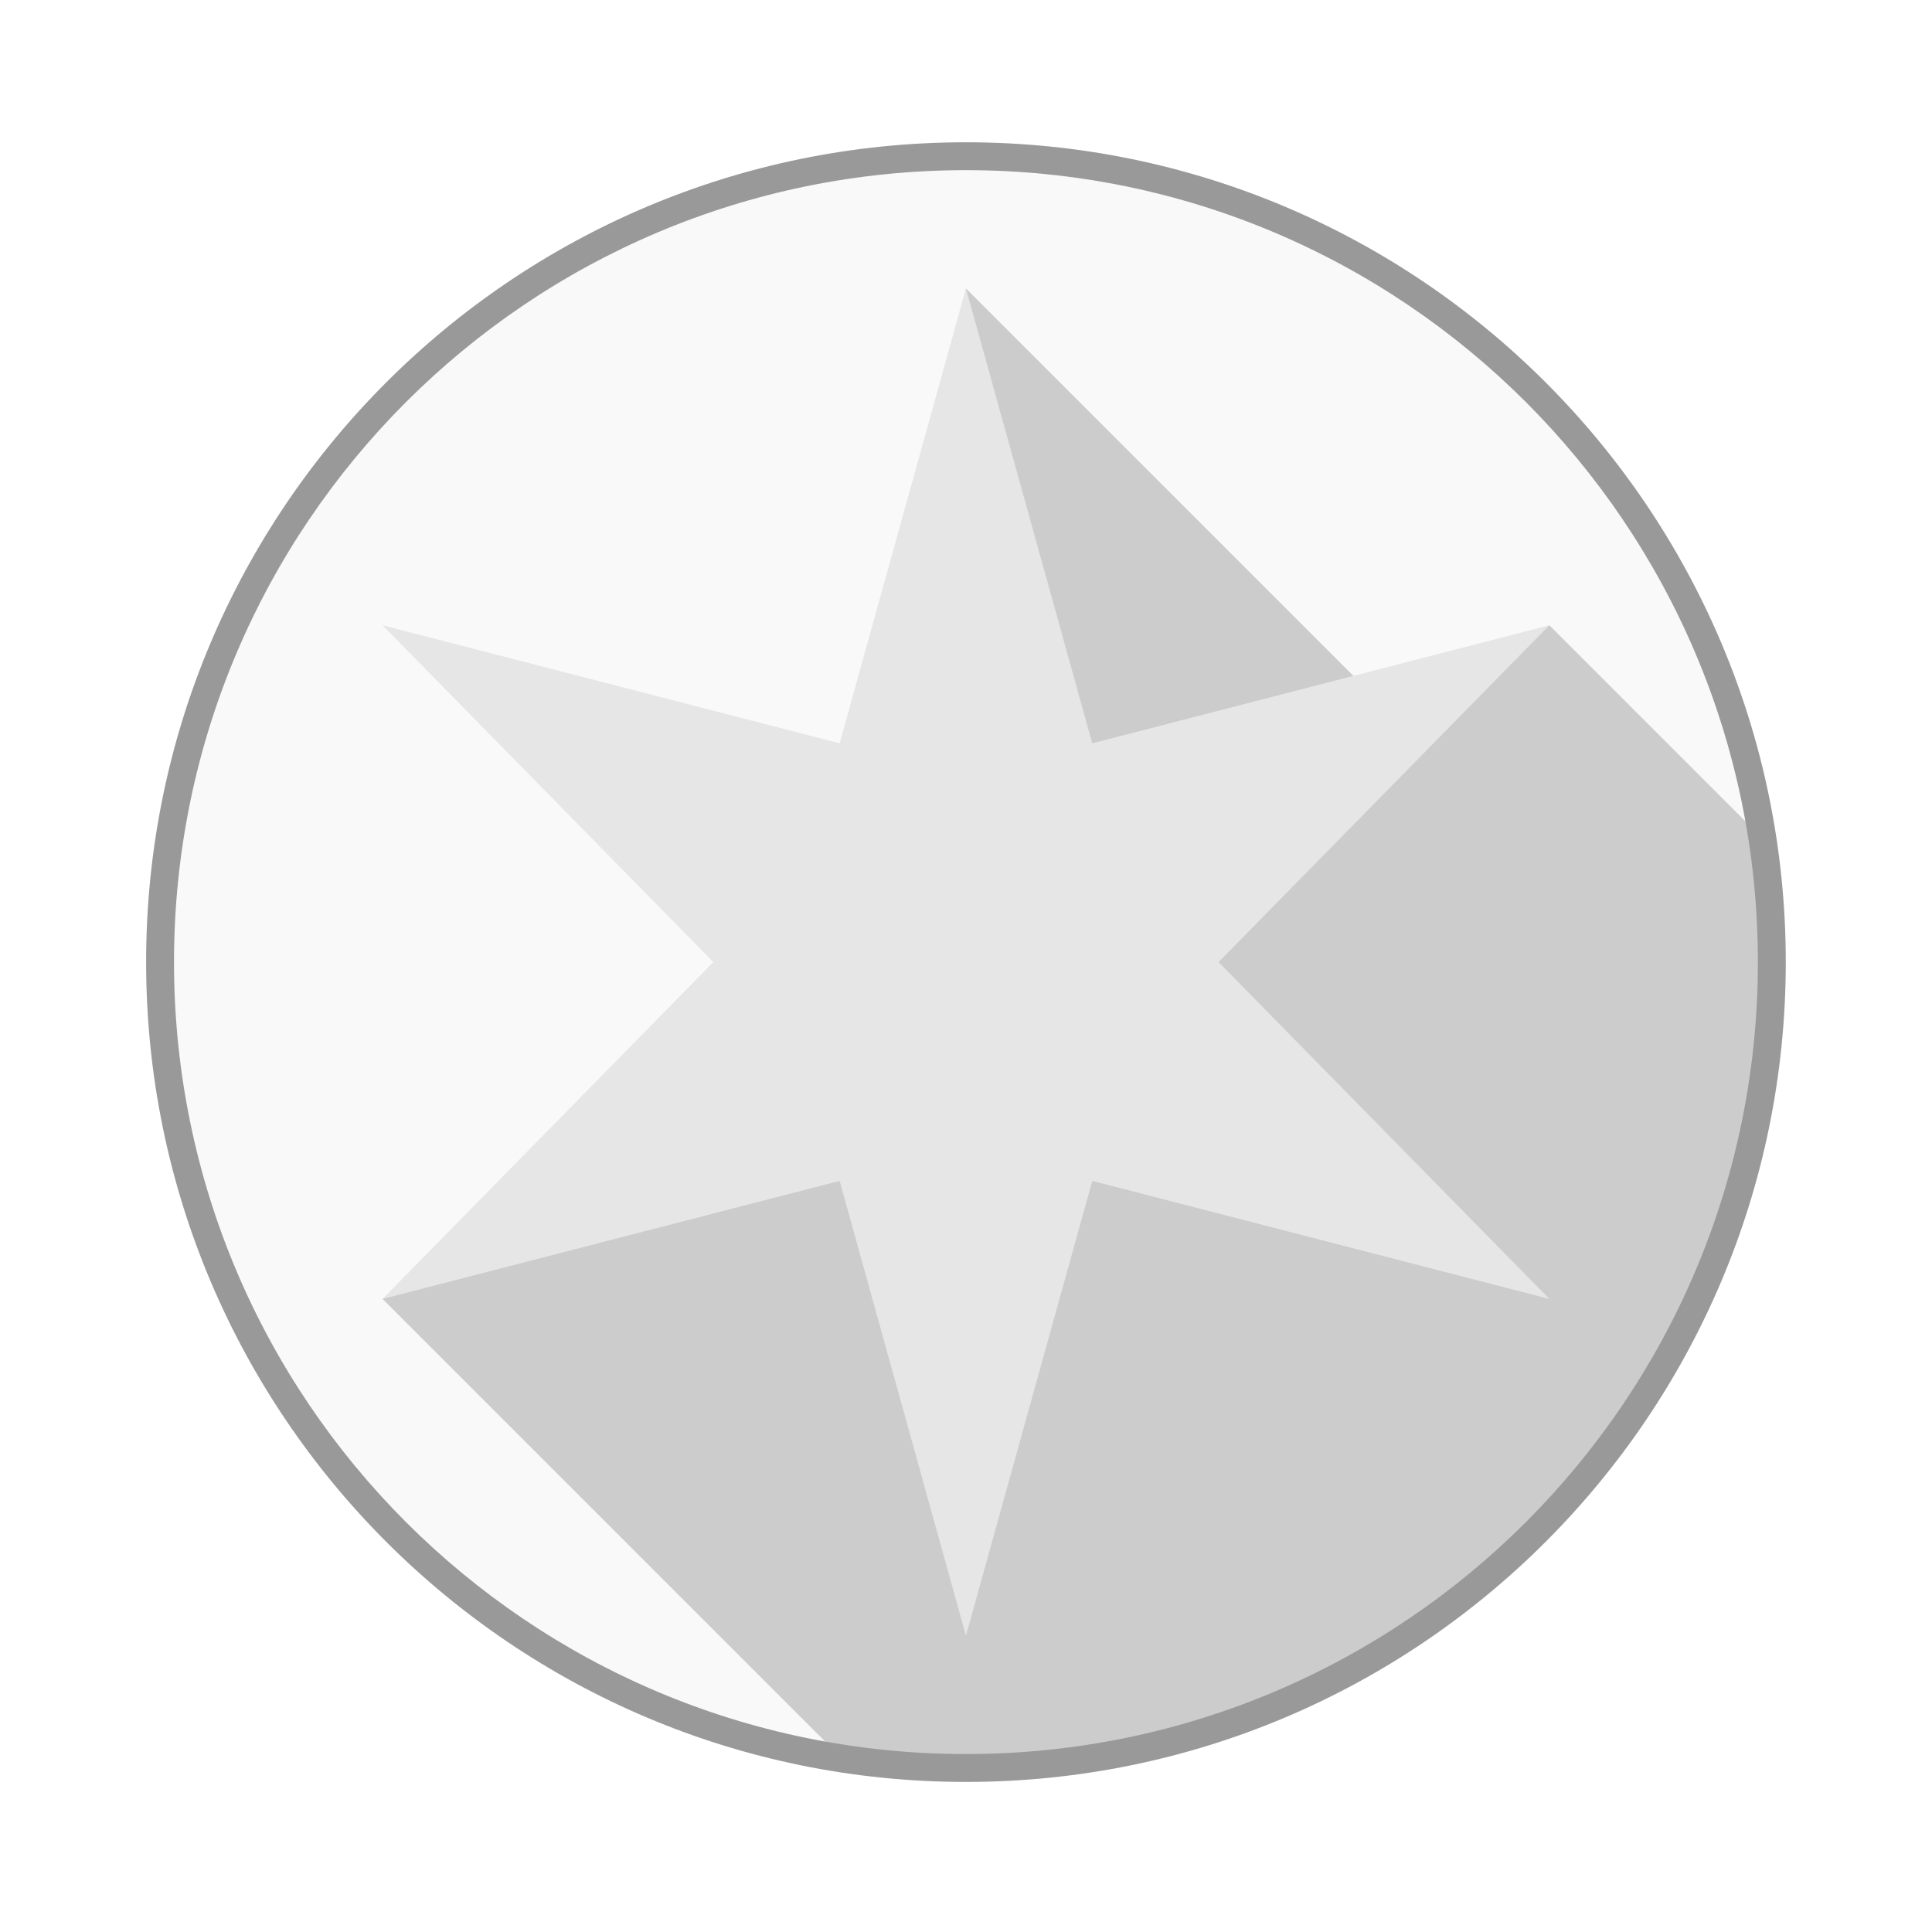
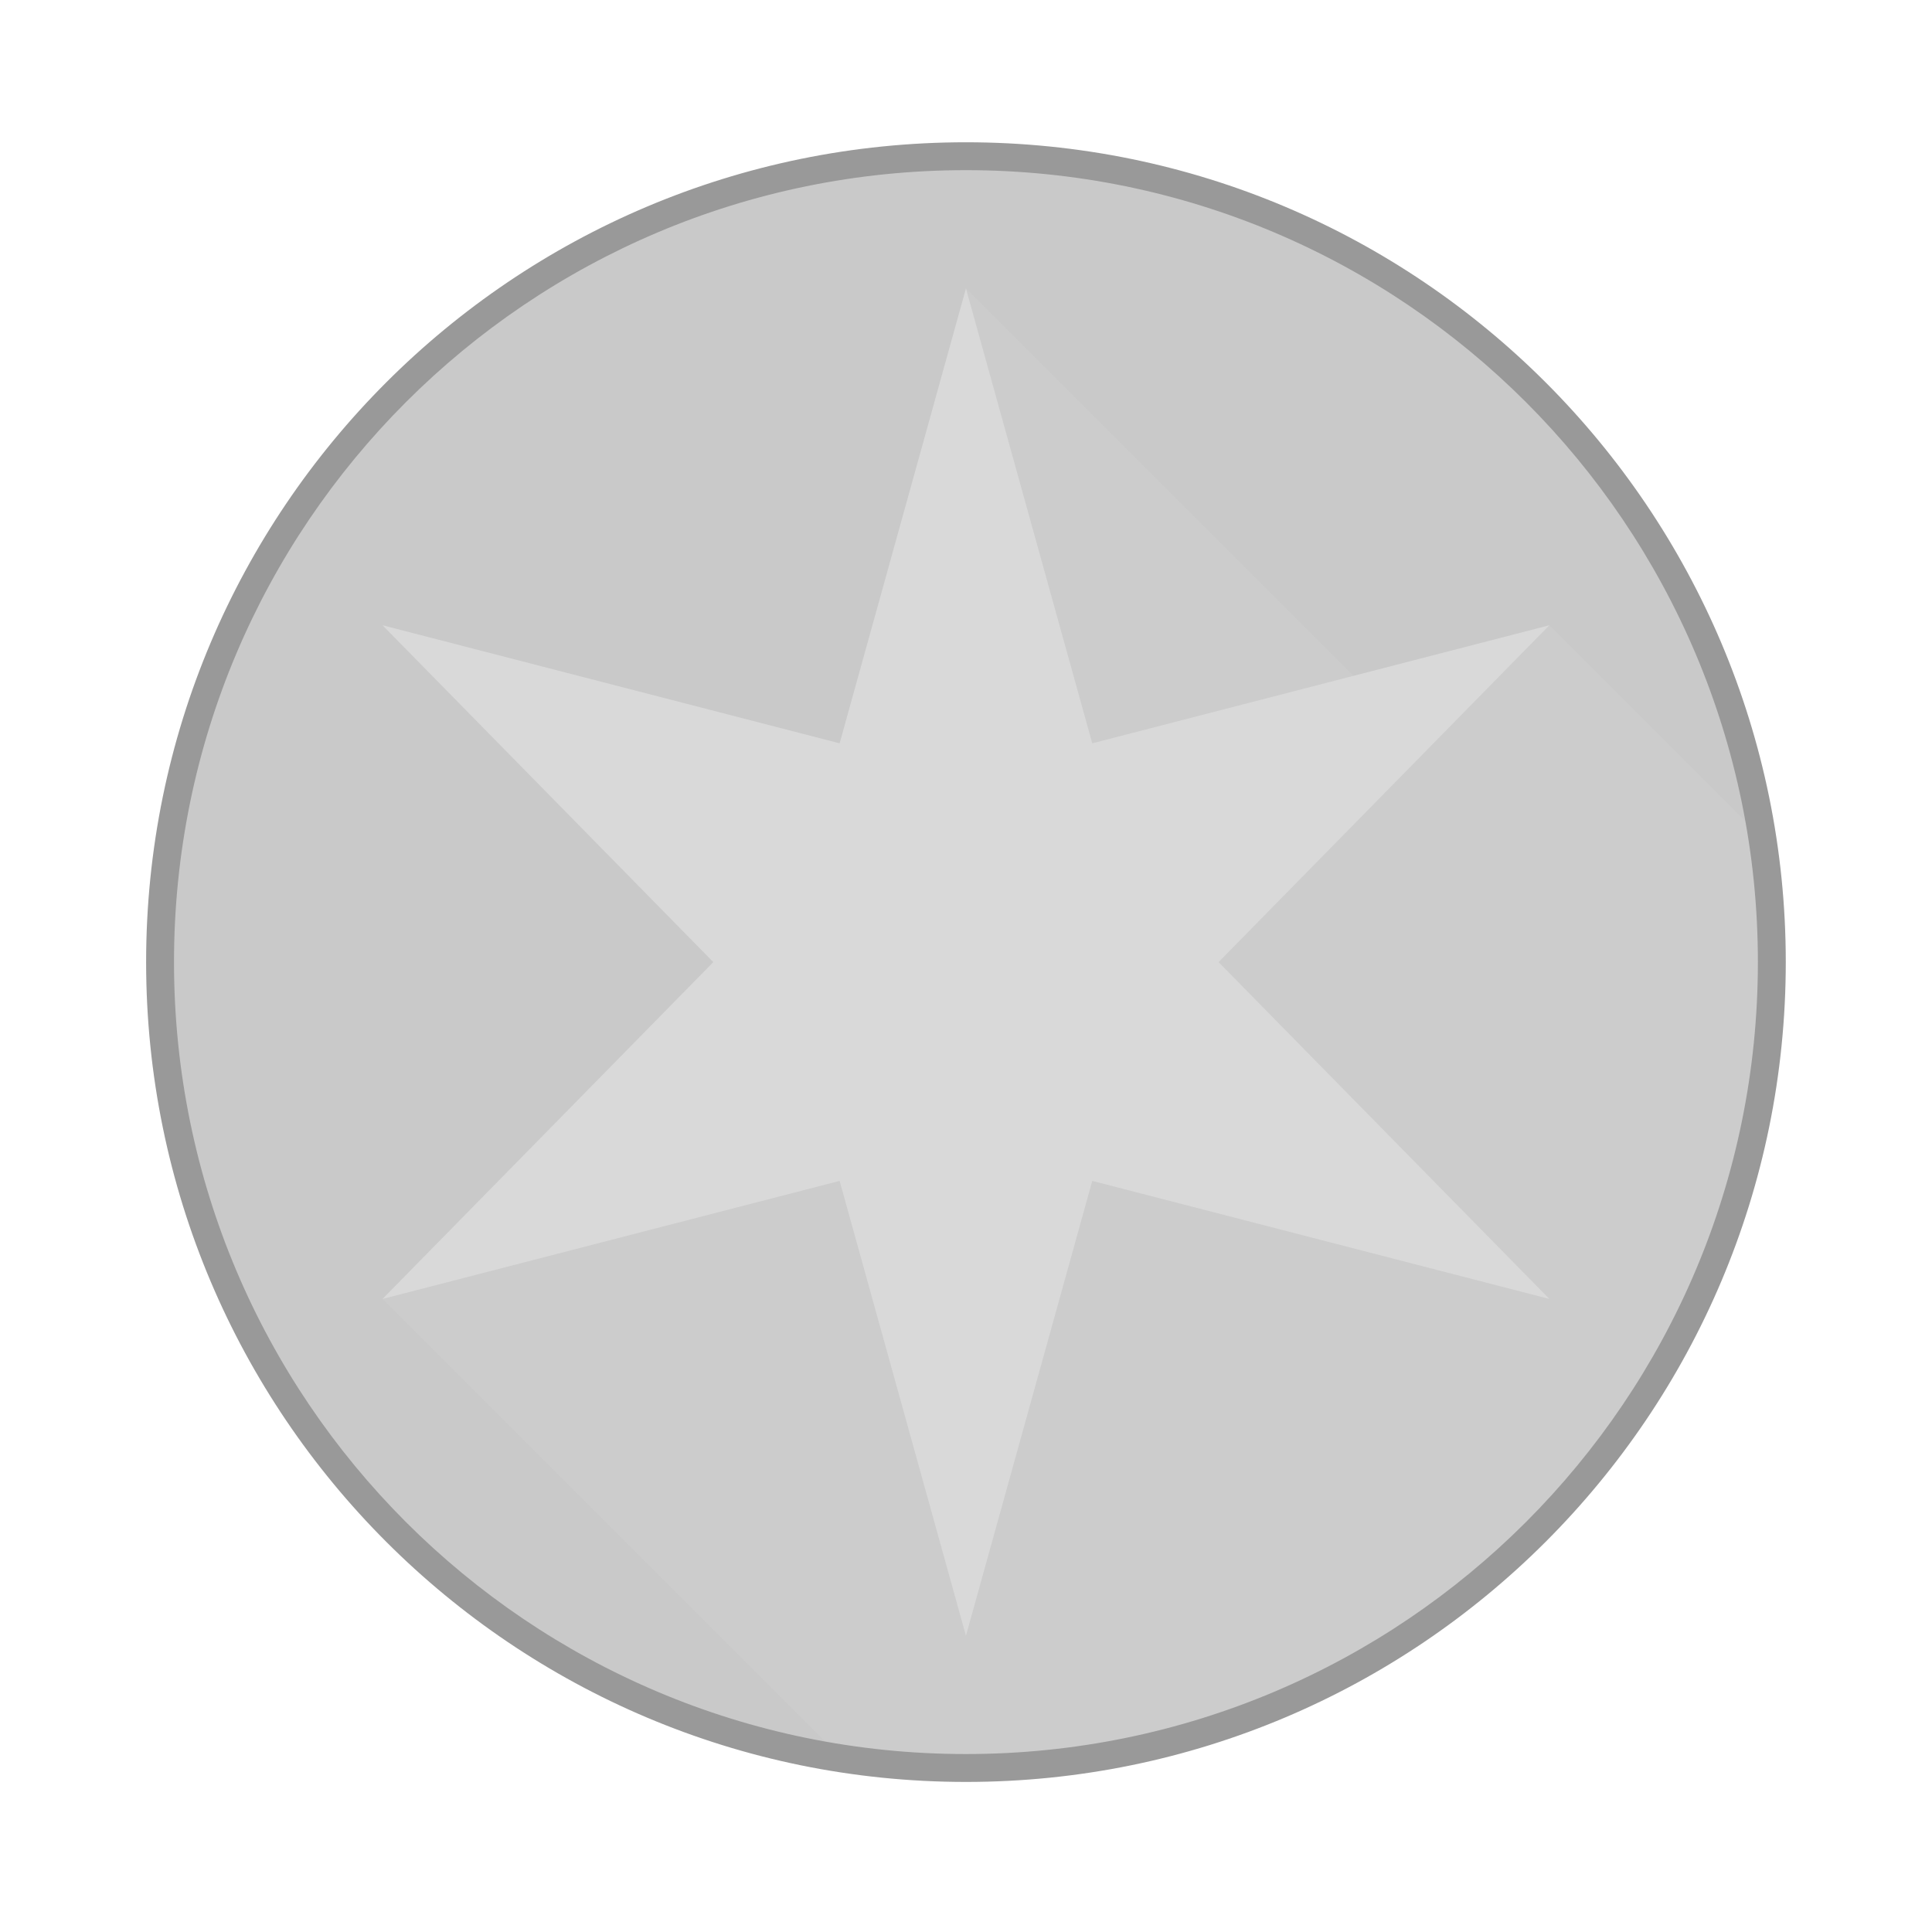
<svg xmlns="http://www.w3.org/2000/svg" width="1000" height="1000" viewBox="0 0 264.583 264.583" version="1.1" id="svg8">
  <defs id="defs2" />
  <g id="layer1" transform="translate(0,-32.41665)">
-     <path style="opacity:1;fill:#f9f9f9;fill-opacity:1;stroke:#333333;stroke-width:0;stroke-linecap:butt;stroke-linejoin:miter;stroke-miterlimit:4;stroke-dasharray:none;stroke-dashoffset:0;stroke-opacity:1" d="M 242.649,164.175 A 110.364,110.364 0 0 1 132.285,274.538 110.364,110.364 0 0 1 21.921,164.175 110.364,110.364 0 0 1 132.285,53.811 110.364,110.364 0 0 1 242.649,164.175 Z" id="path815" />
+     <path style="opacity:1;fill:#c9c9c9;fill-opacity:1;stroke:#333333;stroke-width:0;stroke-linecap:butt;stroke-linejoin:miter;stroke-miterlimit:4;stroke-dasharray:none;stroke-dashoffset:0;stroke-opacity:1" d="M 242.649,164.175 A 110.364,110.364 0 0 1 132.285,274.538 110.364,110.364 0 0 1 21.921,164.175 110.364,110.364 0 0 1 132.285,53.811 110.364,110.364 0 0 1 242.649,164.175 Z" id="path815" />
    <path style="fill:#cccccc;fill-opacity:1;stroke:none;stroke-width:0.265px;stroke-linecap:butt;stroke-linejoin:miter;stroke-opacity:1" d="m 132.284,71.917 3.792,73.255 50.628,-12.416 -134.319,77.548 62.758,62.758 a 110.364,110.364 0 0 0 17.14,1.475 110.364,110.364 0 0 0 110.364,-110.362 110.364,110.364 0 0 0 -1.402,-17.066 l -29.065,-29.065 -21.409,12.361 z" id="path1412" />
    <path style="opacity:1;fill:#999999;fill-opacity:1;stroke:#333333;stroke-width:0;stroke-linecap:butt;stroke-linejoin:miter;stroke-miterlimit:4;stroke-dasharray:none;stroke-dashoffset:0;stroke-opacity:1" d="M 132.285,51.901 A 112.273,112.273 0 0 0 20.011,164.175 112.273,112.273 0 0 0 132.285,276.448 112.273,112.273 0 0 0 244.558,164.175 112.273,112.273 0 0 0 132.285,51.901 Z m 0,3.819 A 108.455,108.455 0 0 1 240.739,164.175 108.455,108.455 0 0 1 132.285,272.629 108.455,108.455 0 0 1 23.83,164.175 108.455,108.455 0 0 1 132.285,55.72 Z" id="circle1003" />
-     <path style="opacity:1;fill:#e6e6e6;fill-opacity:1;stroke:none;stroke-width:2.646;stroke-linecap:round;stroke-linejoin:round;stroke-miterlimit:4;stroke-dasharray:none;stroke-dashoffset:0;stroke-opacity:1" id="path1402" d="m 212.183,210.304 -62.6,-16.168 -17.299,62.297 -17.299,-62.297 -62.6,16.168 45.302,-46.13 -45.302,-46.13 62.6,16.168 17.299,-62.297 17.299,62.297 62.6,-16.168 -45.302,46.13 z" />
+     <path style="opacity:1;fill:#d9d9d9;fill-opacity:1;stroke:none;stroke-width:2.646;stroke-linecap:round;stroke-linejoin:round;stroke-miterlimit:4;stroke-dasharray:none;stroke-dashoffset:0;stroke-opacity:1" id="path1402" d="m 212.183,210.304 -62.6,-16.168 -17.299,62.297 -17.299,-62.297 -62.6,16.168 45.302,-46.13 -45.302,-46.13 62.6,16.168 17.299,-62.297 17.299,62.297 62.6,-16.168 -45.302,46.13 z" />
  </g>
</svg>
